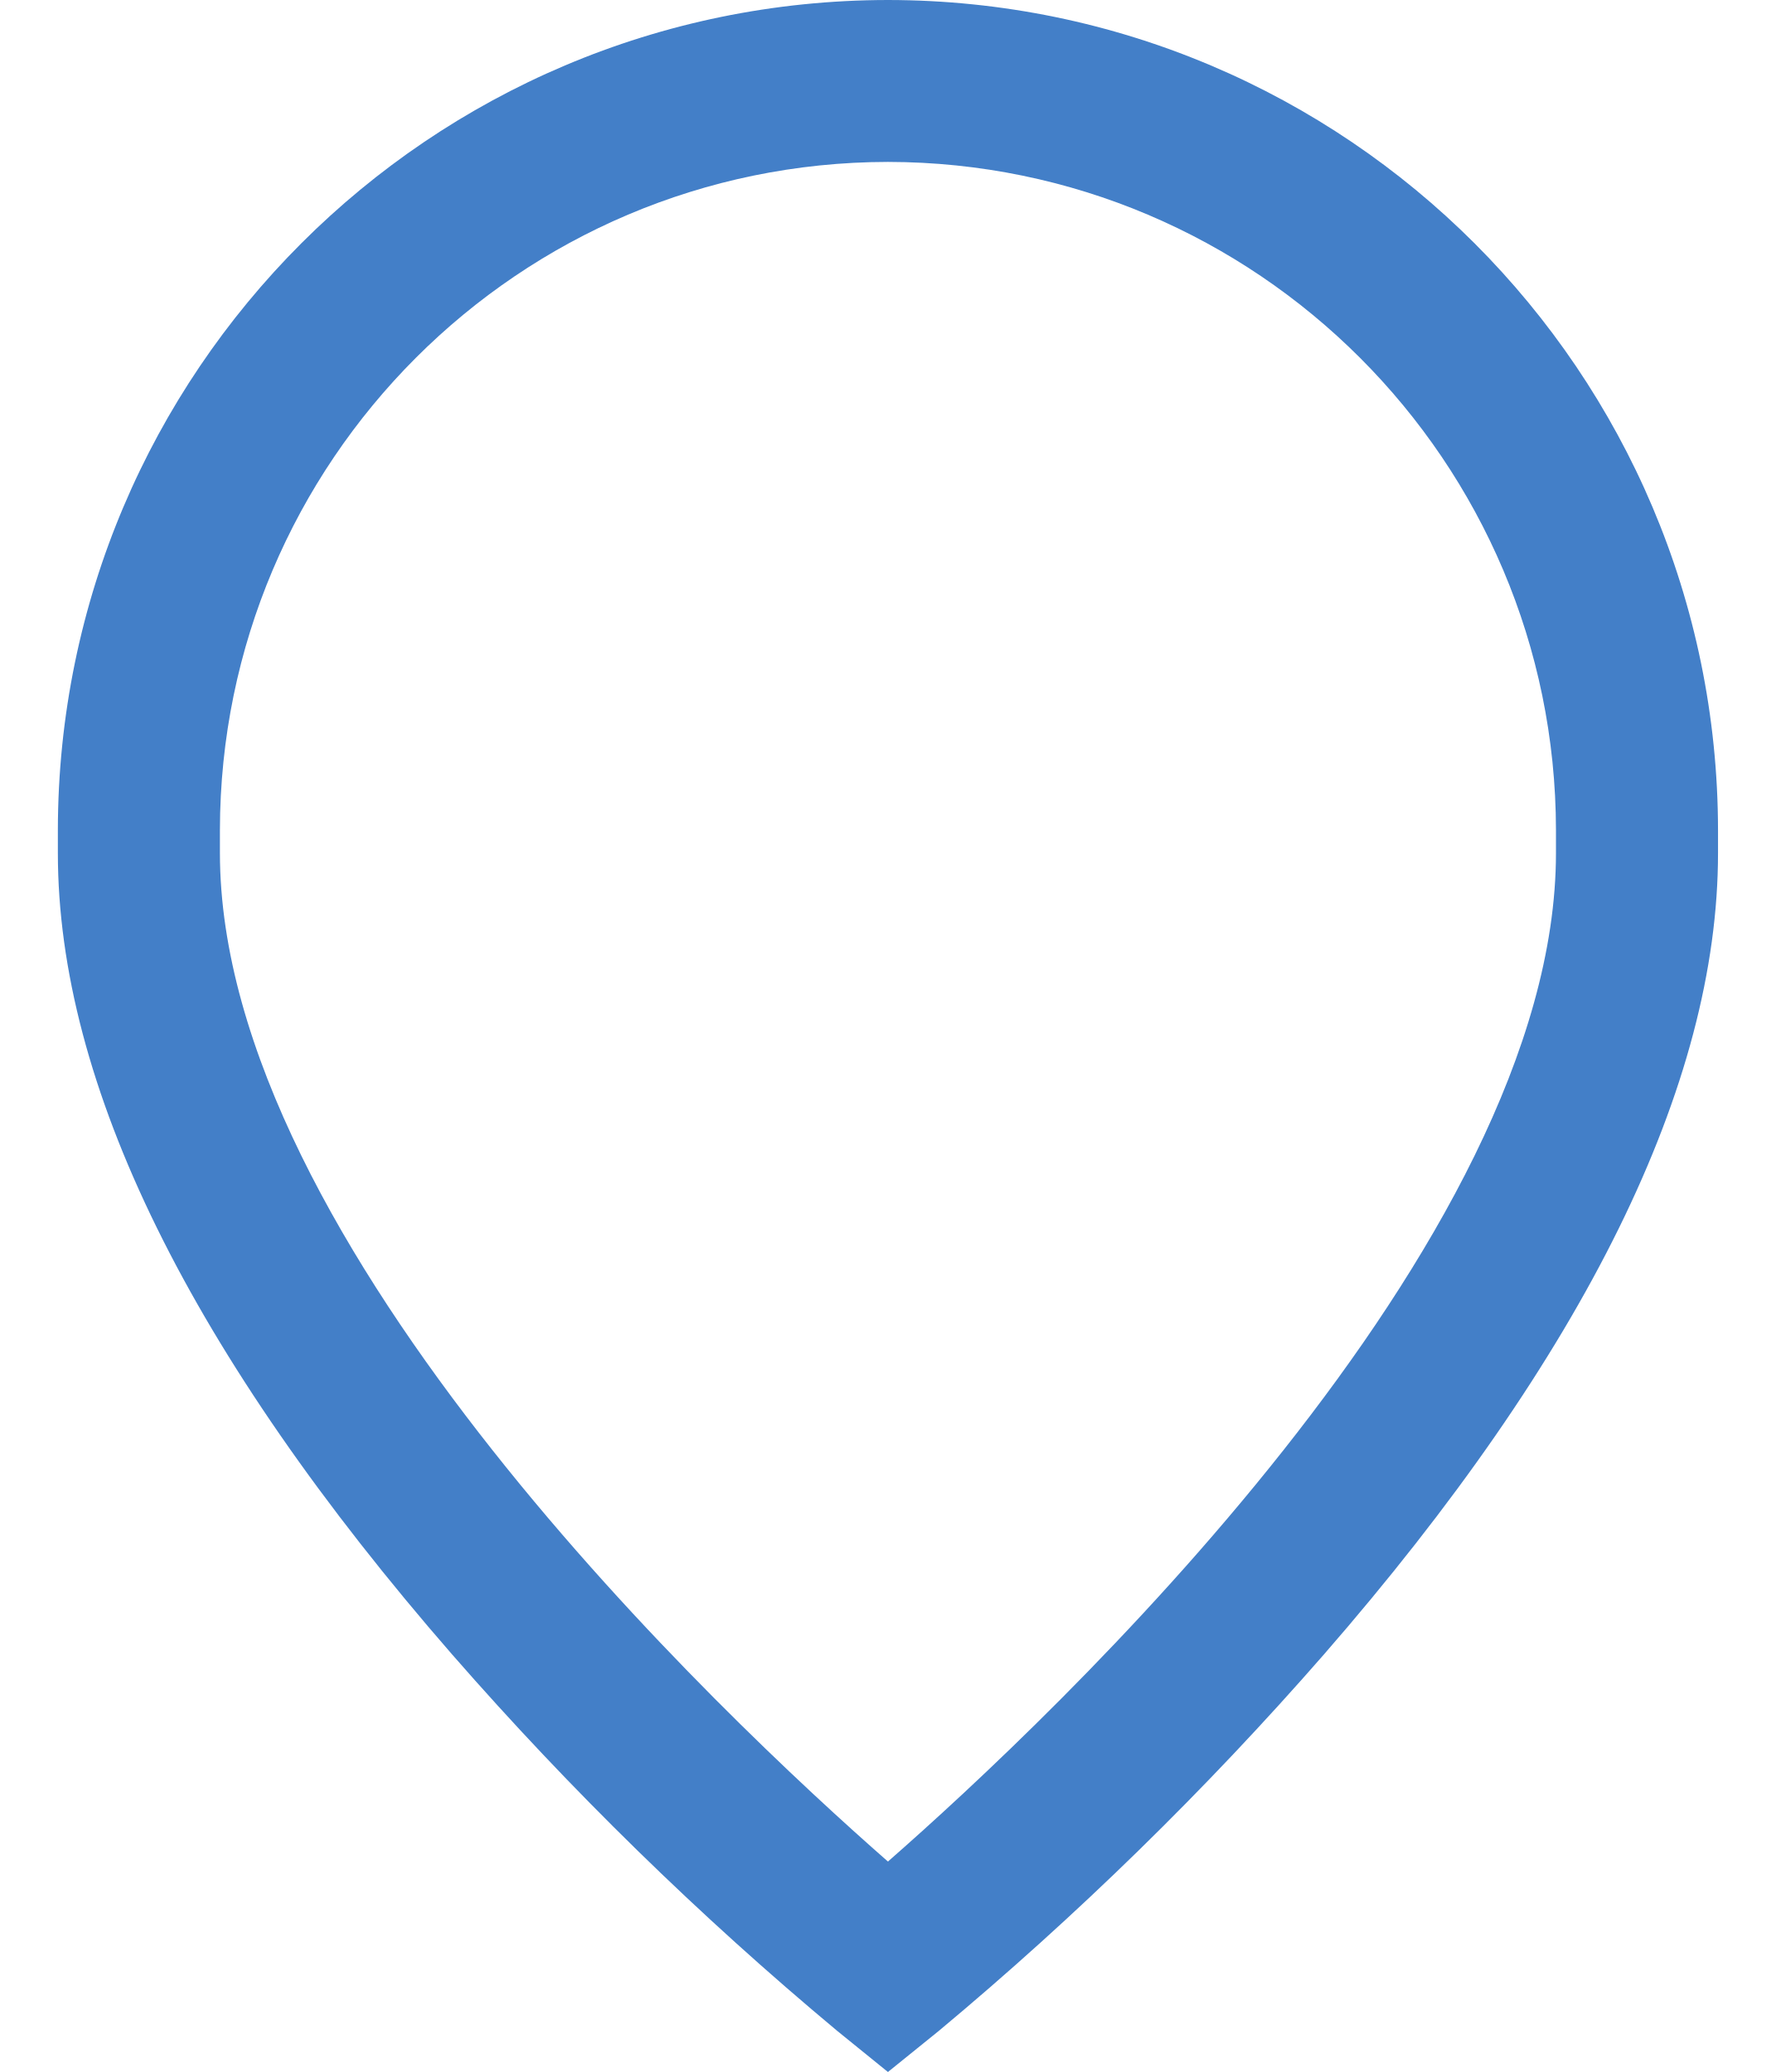
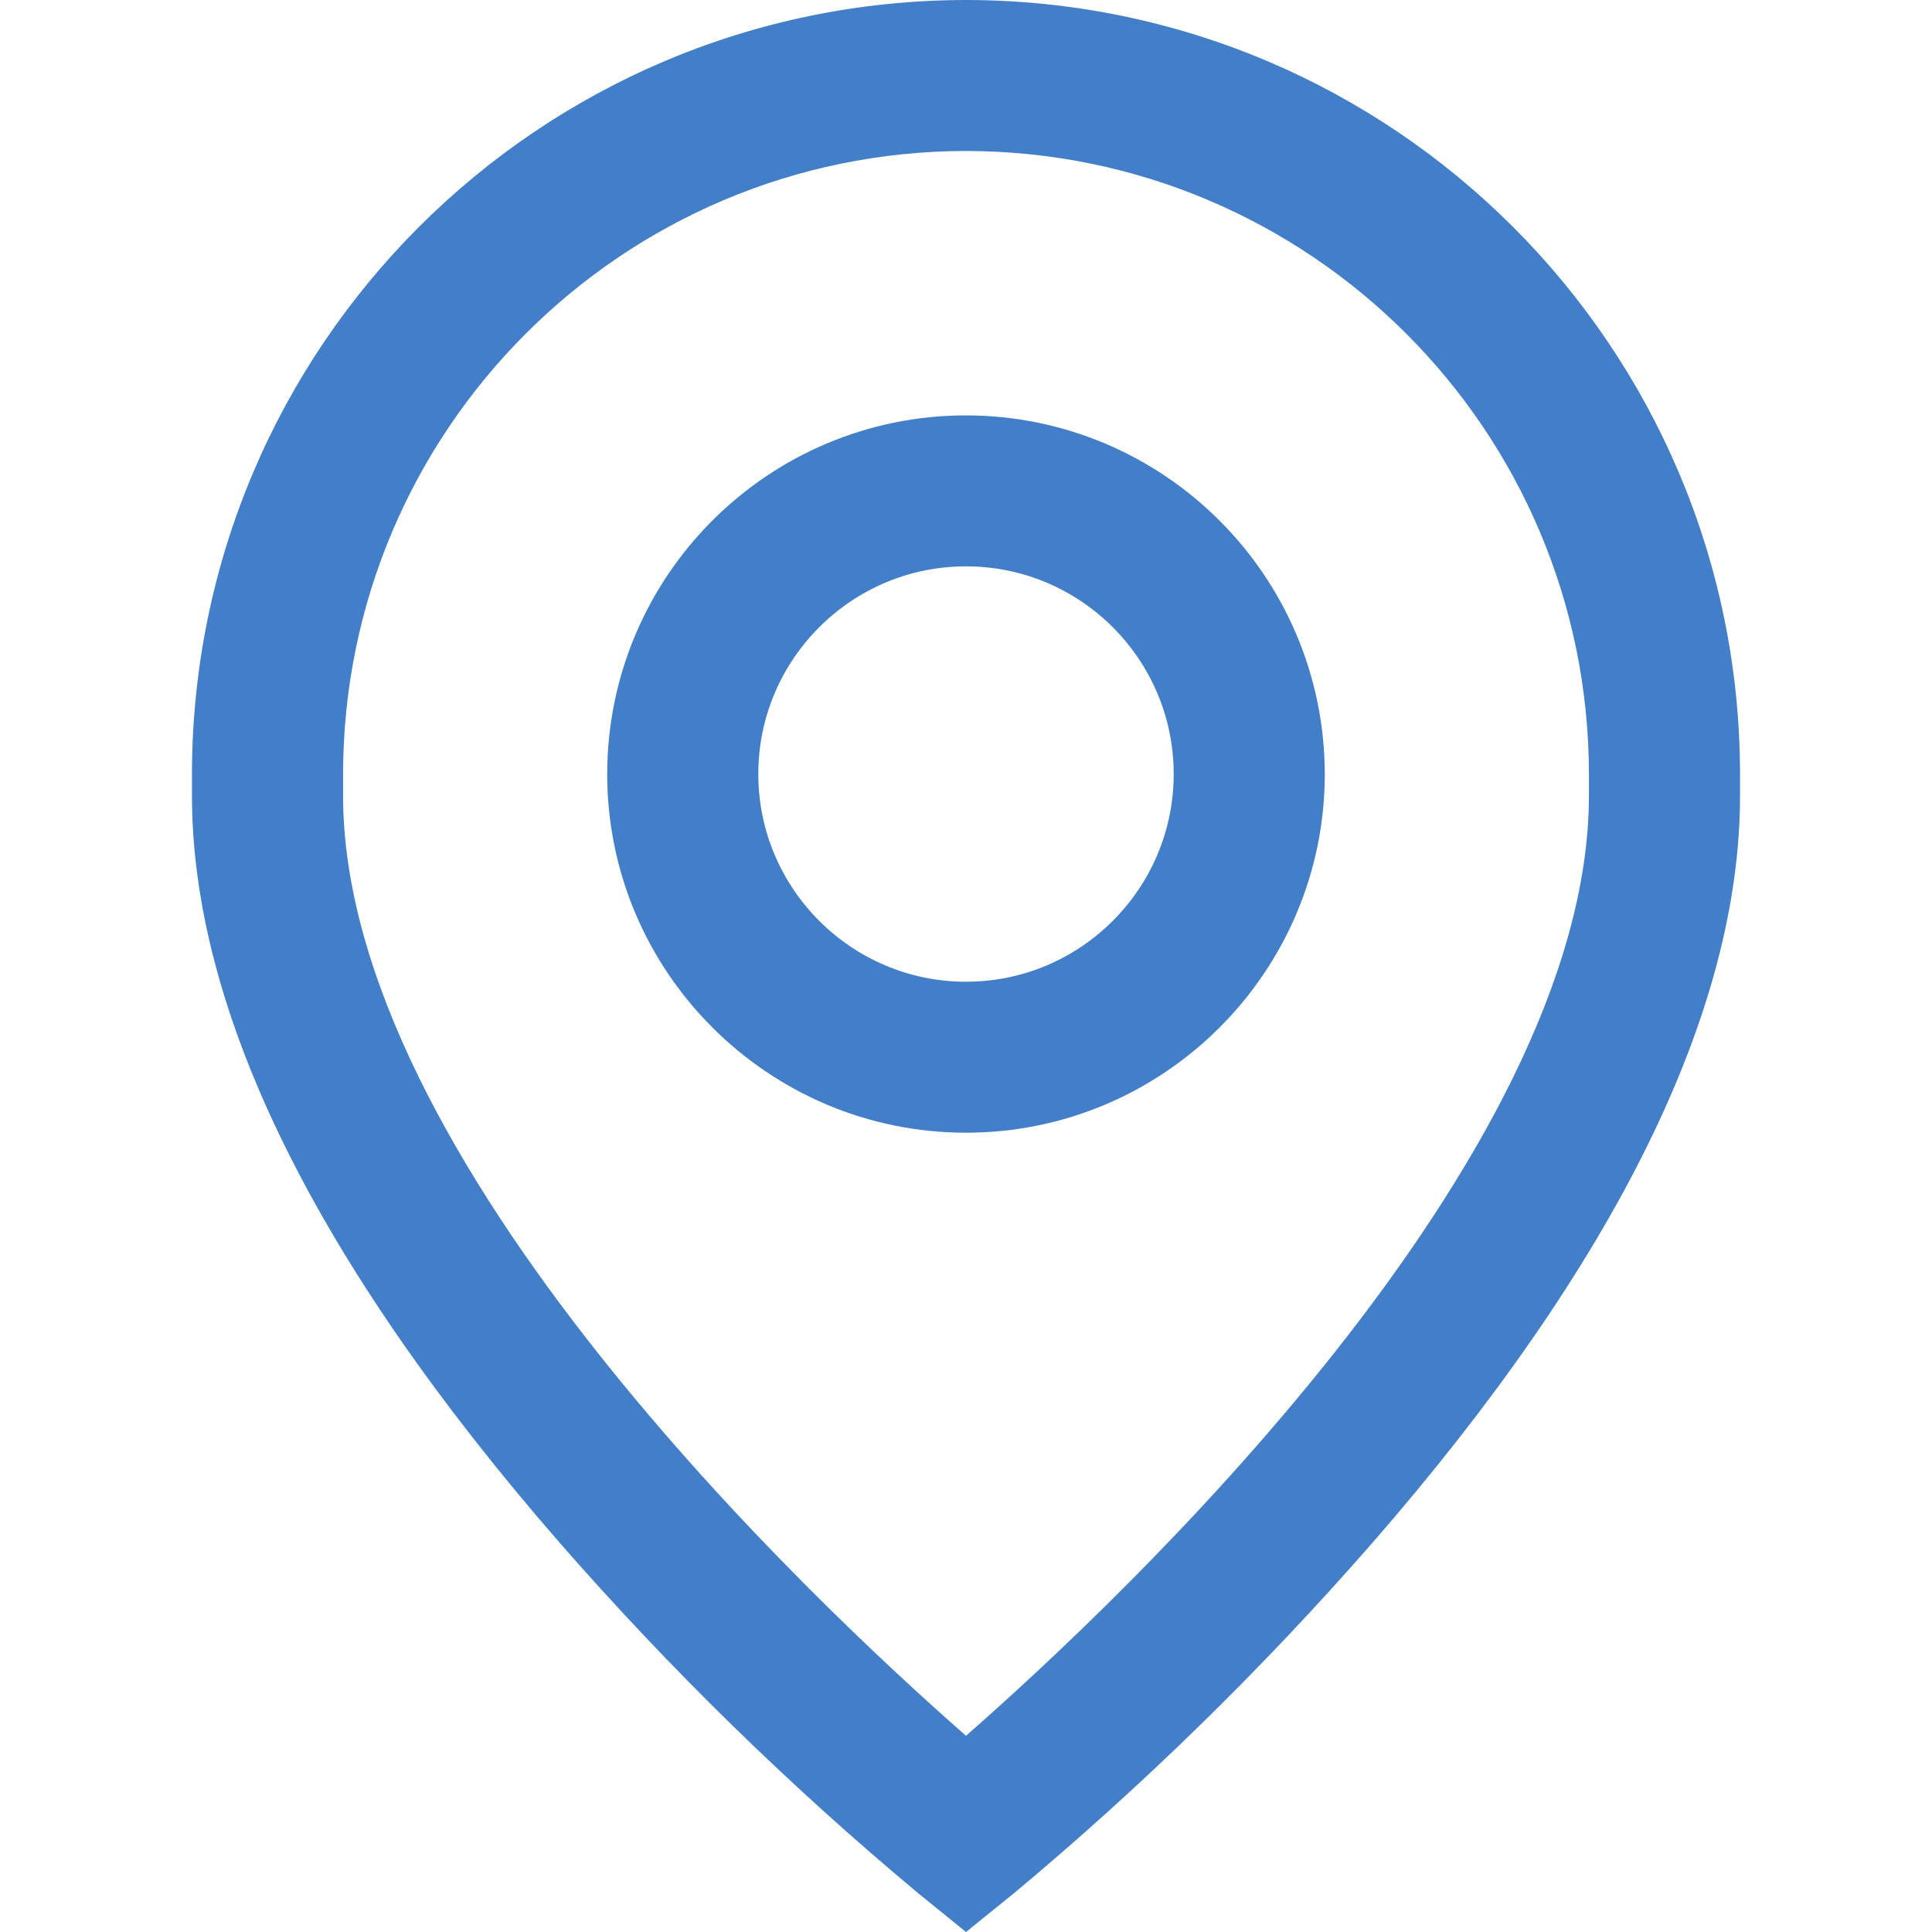
- <svg xmlns="http://www.w3.org/2000/svg" width="12" height="14" fill="none">
-   <path d="M6 0A5.615 5.615 0 00.391 5.609v.155c0 1.564.897 3.386 2.666 5.417a23.052 23.052 0 002.6 2.541L6 14l.344-.278a23.053 23.053 0 002.6-2.541c1.768-2.03 2.665-3.853 2.665-5.417v-.155A5.615 5.615 0 006 0zm4.514 5.764c0 2.643-3.405 5.843-4.514 6.814-1.109-.972-4.514-4.171-4.514-6.814v-.155A4.52 4.52 0 016 1.094a4.52 4.52 0 014.514 4.515v.155z" fill="#437FC8" />
+ <svg xmlns="http://www.w3.org/2000/svg" width="14" height="14" fill="none">
+   <path d="M7 3.01a2.602 2.602 0 00-2.6 2.599c0 1.433 1.167 2.599 2.6 2.599s2.6-1.166 2.6-2.6A2.604 2.604 0 007 3.01zm0 4.104c-.83 0-1.505-.675-1.505-1.505 0-.83.675-1.505 1.505-1.505.83 0 1.505.675 1.505 1.505 0 .83-.675 1.505-1.505 1.505z" fill="#437FC8" />
+   <path d="M7 0a5.615 5.615 0 00-5.609 5.609v.155c0 1.564.897 3.386 2.666 5.417a23.052 23.052 0 002.6 2.541L7 14l.344-.278a23.053 23.053 0 002.6-2.541c1.768-2.03 2.665-3.853 2.665-5.417v-.155A5.615 5.615 0 007 0zm4.514 5.764c0 2.643-3.405 5.843-4.514 6.814-1.109-.972-4.514-4.171-4.514-6.814v-.155A4.52 4.52 0 017 1.094a4.52 4.52 0 014.514 4.515v.155z" fill="#437FC8" />
</svg>
